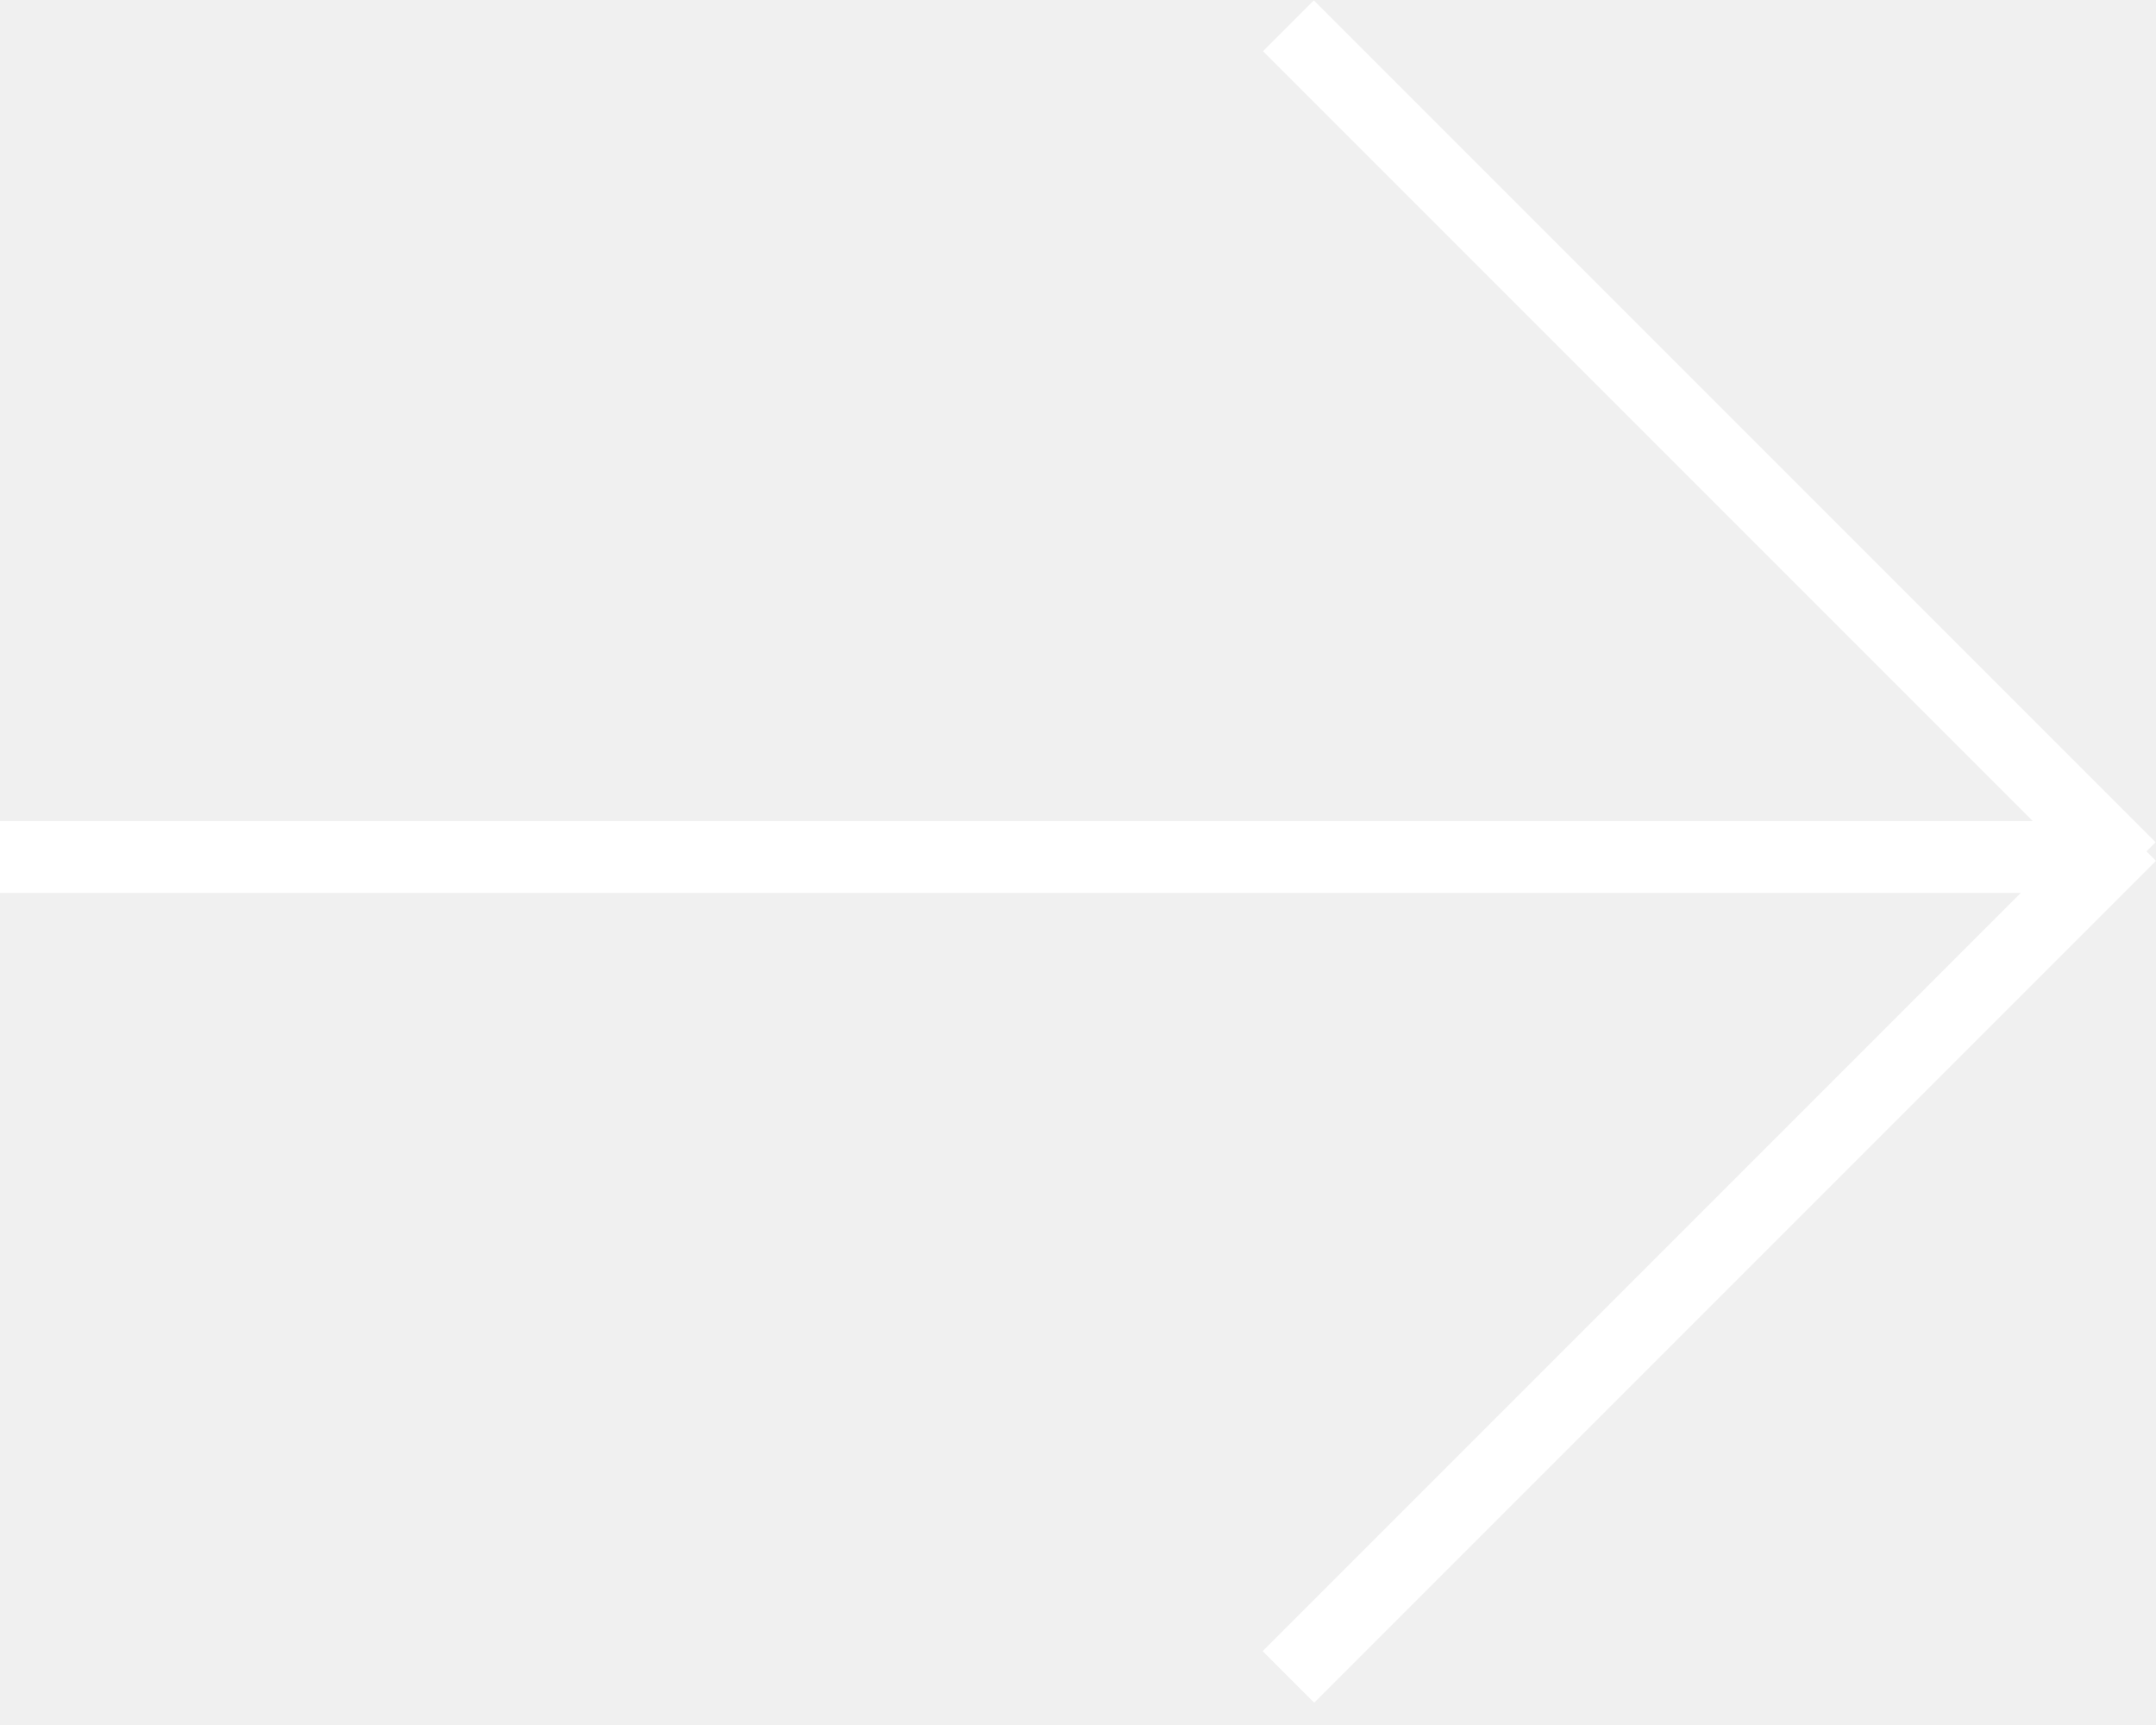
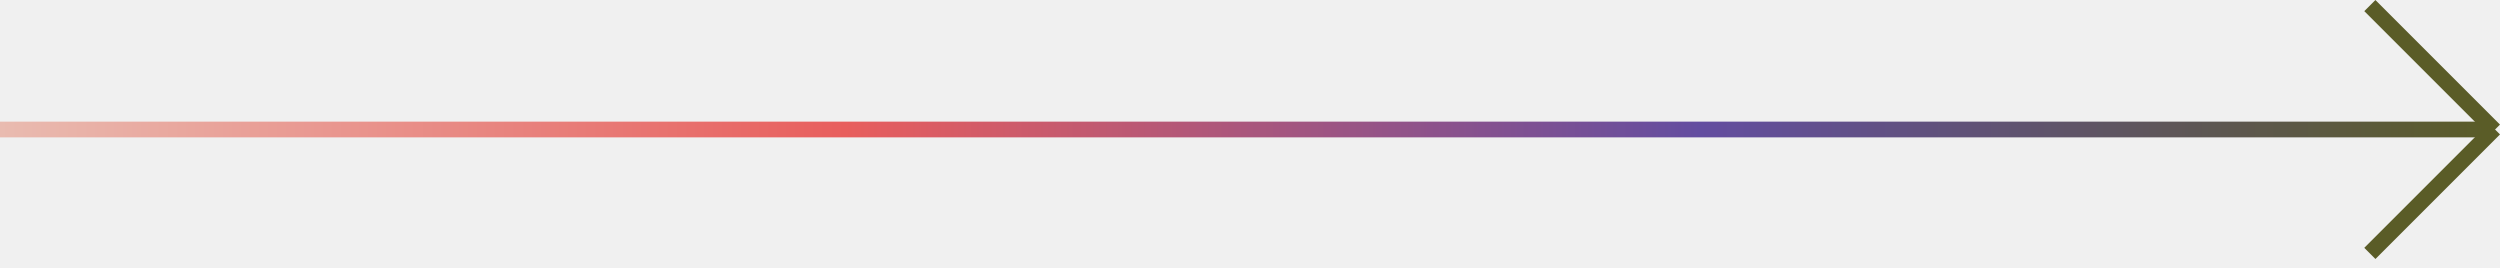
- <svg xmlns="http://www.w3.org/2000/svg" width="30" height="24" fill="none" viewBox="0 0 30 24">
-   <path stroke="#fff" d="M0 11.923h29.282M17.928.359l11.713 11.713" />
-   <path stroke="#fff" stroke-width="1.015" d="M17.928 23.331l11.713-11.713" />
+ <svg xmlns="http://www.w3.org/2000/svg" width="159" height="17" fill="none" viewBox="0 0 159 17">
+   <path stroke="url(#a)" d="M0 8.236h158.555" />
+   <path stroke="#5A5C27" d="M150.723.355l7.922 7.922" />
+   <path stroke="#5A5C27" stroke-width="1.004" d="M150.723 16.117l7.922-7.922" />
+   <defs>
+     <linearGradient id="a" x1="158.555" x2="0" y1="8.738" y2="8.738" gradientUnits="userSpaceOnUse">
+       <stop stop-color="#5A5C27" />
+       <stop offset=".318" stop-color="#634DA0" />
+       <stop offset=".661" stop-color="#E85E5D" />
+       <stop offset="1" stop-color="#E9BBB0" />
+     </linearGradient>
+   </defs>
</svg>
